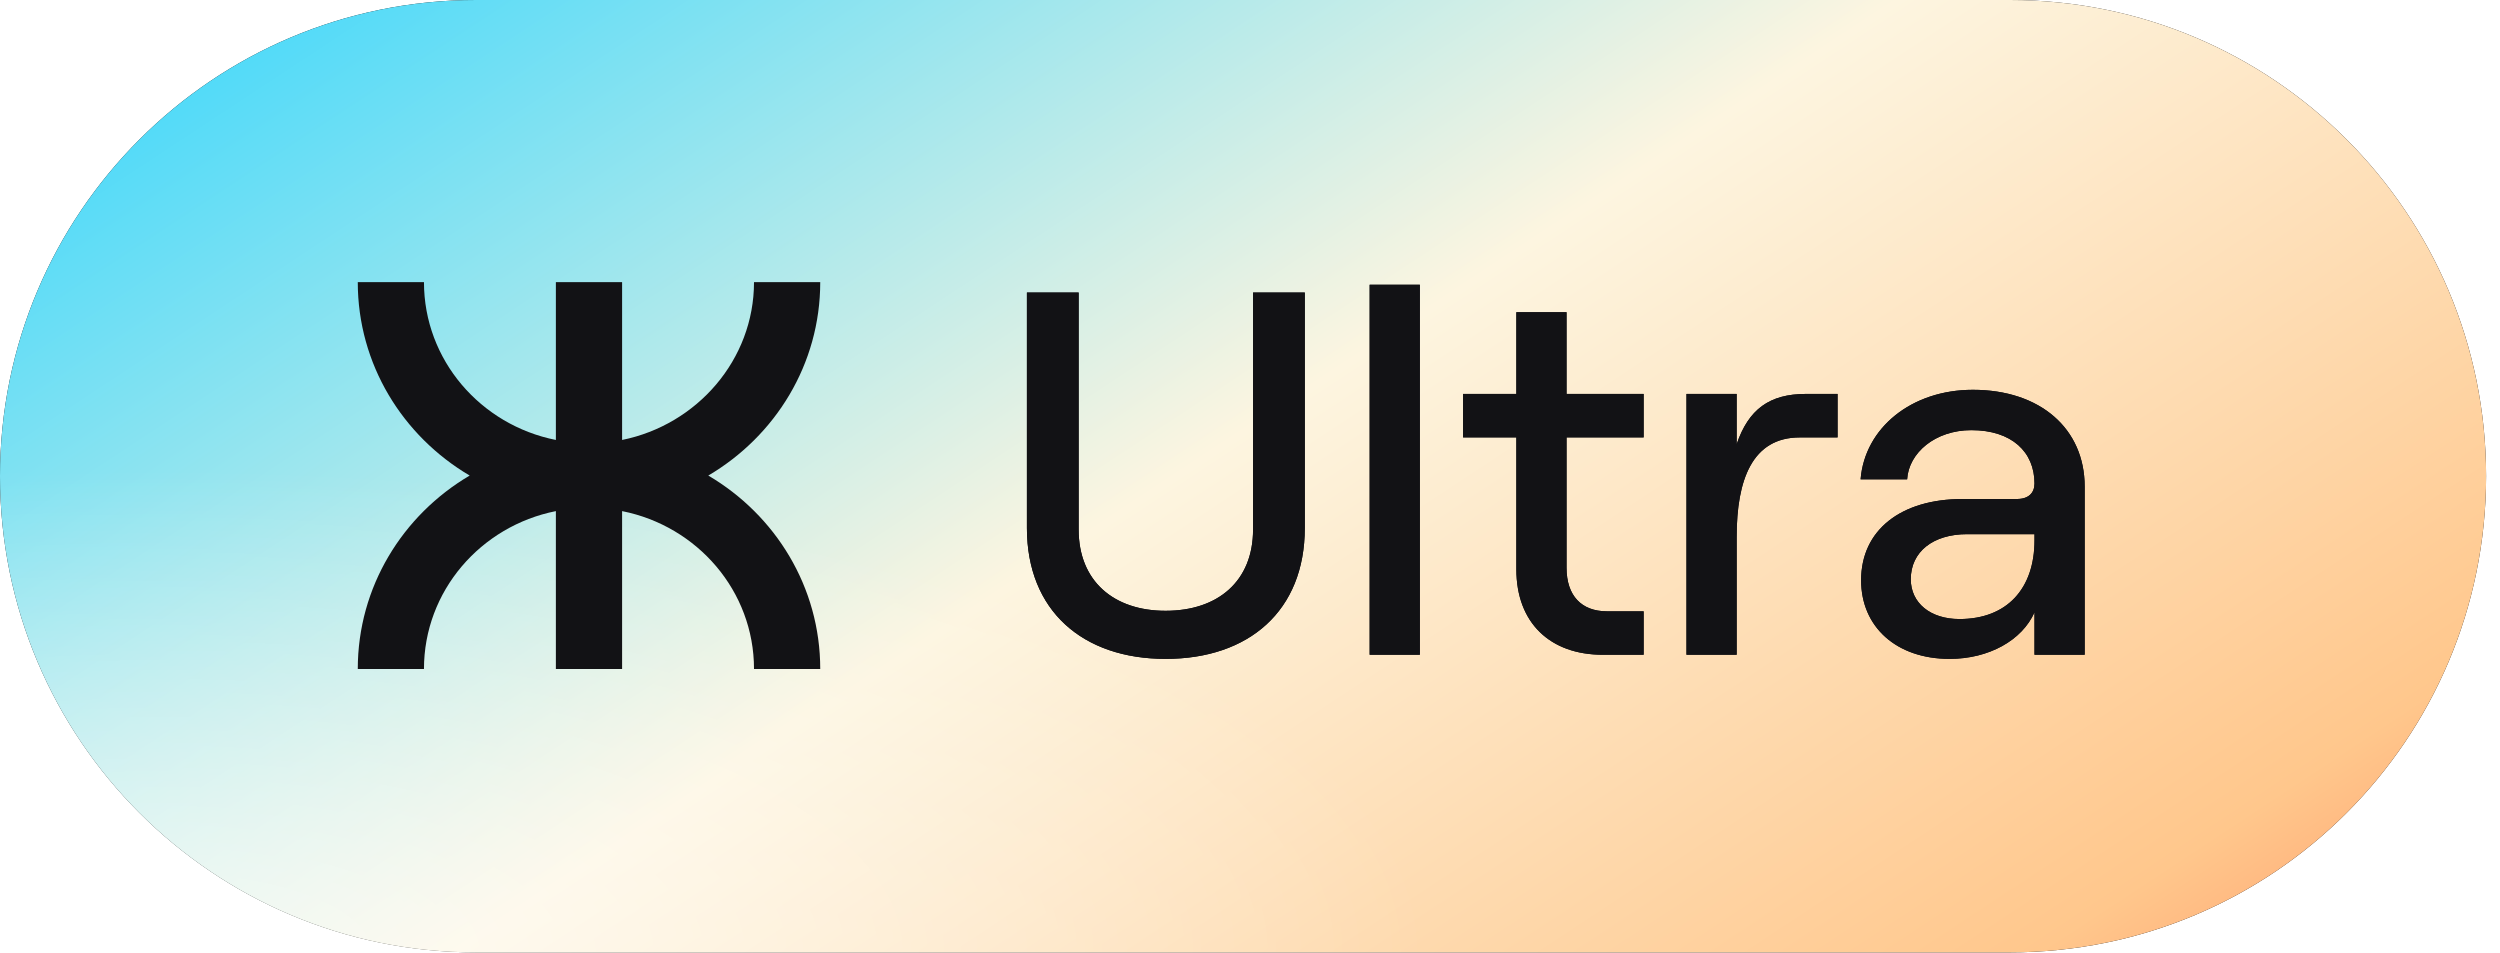
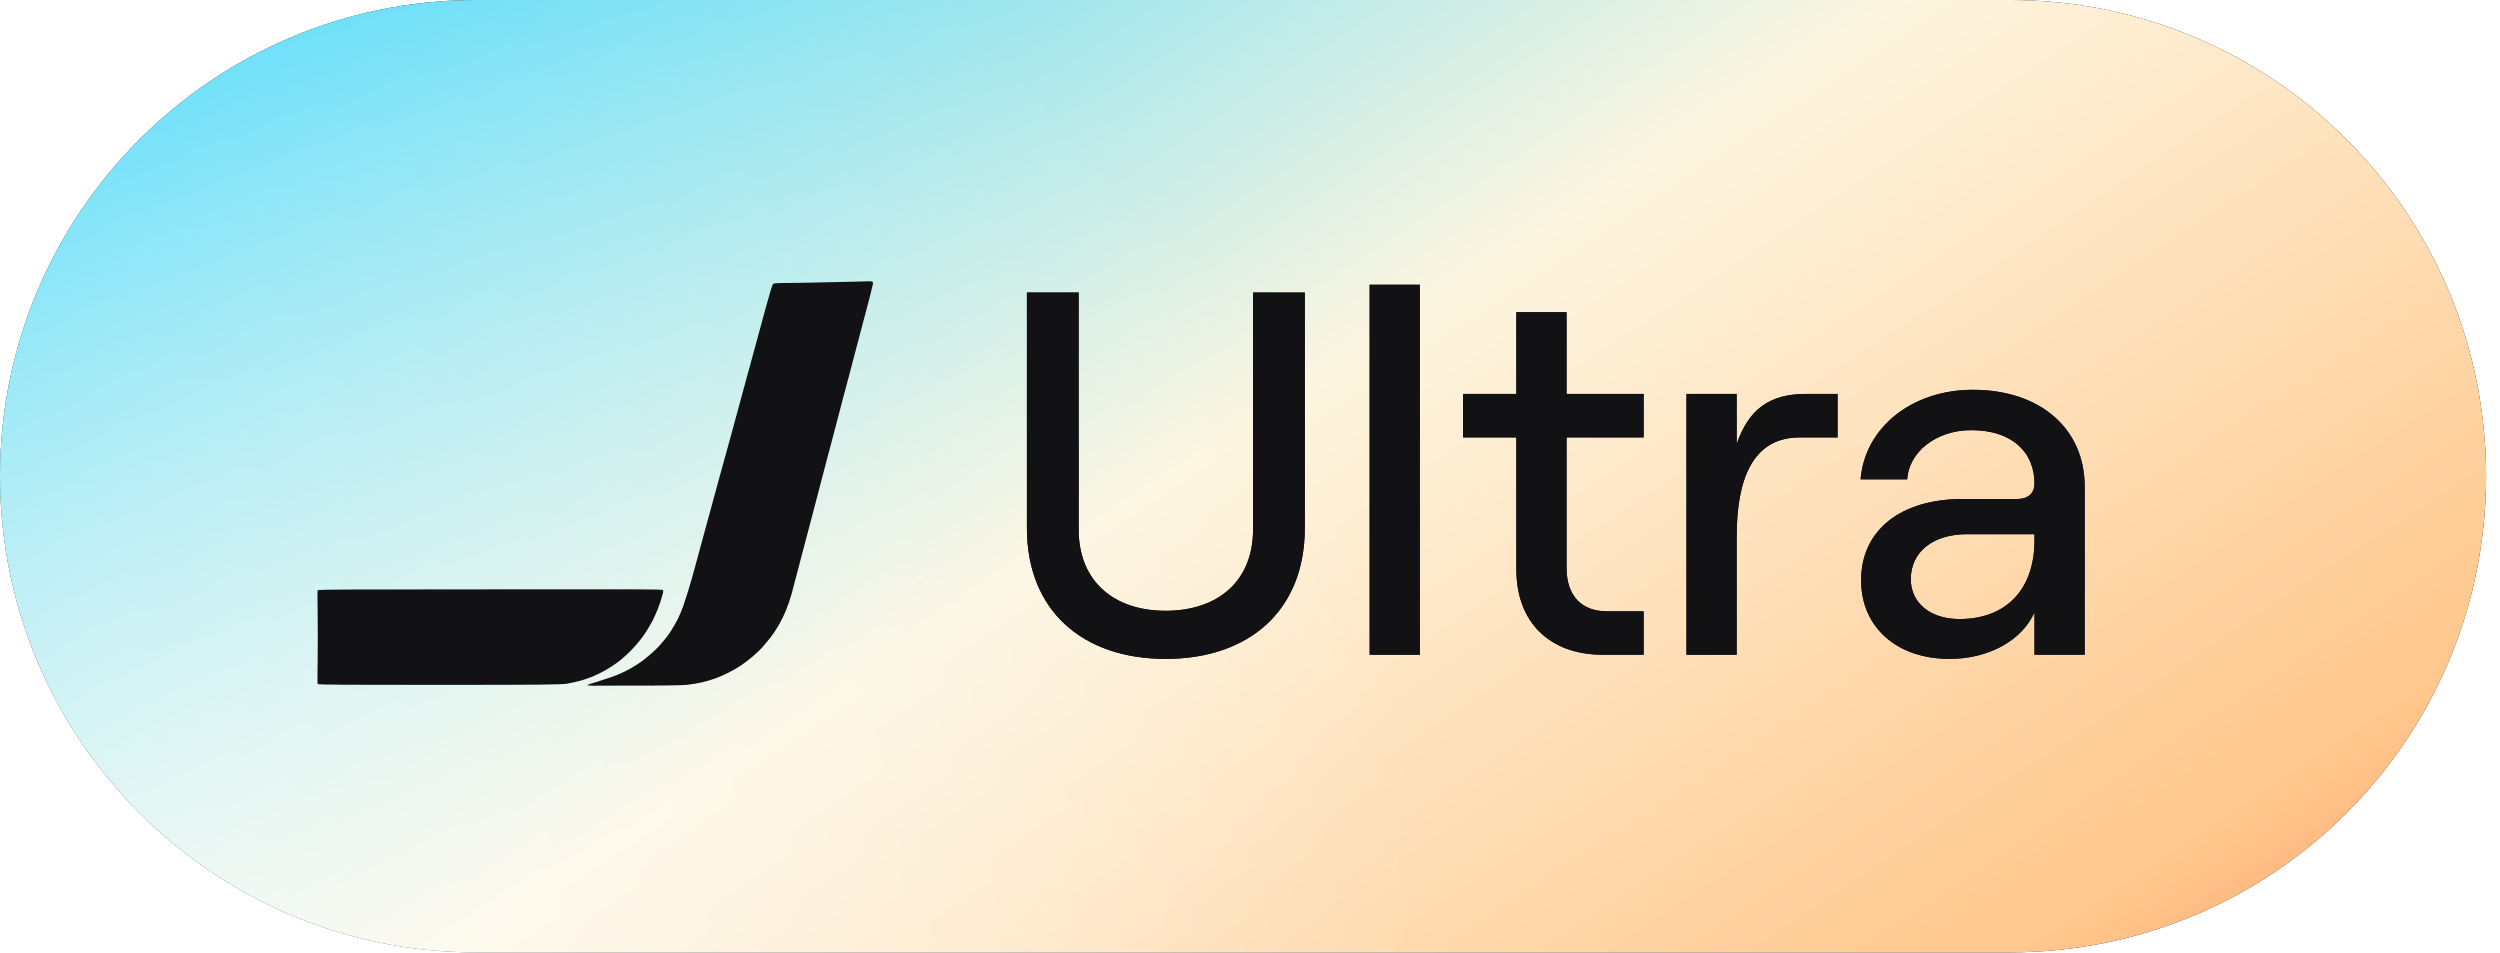
- <svg xmlns="http://www.w3.org/2000/svg" width="63" height="24" viewBox="0 0 63 24" fill="none">
-   <rect width="62.65" height="24" rx="12" fill="#121215" />
-   <rect width="62.65" height="24" rx="12" fill="url(#paint0_linear_967_8142)" />
-   <rect width="62.65" height="24" rx="12" fill="url(#paint1_radial_967_8142)" fill-opacity="0.6" />
-   <path d="M19.001 16.858H20.67C20.67 14.79 19.54 12.979 17.849 11.984C19.54 10.988 20.67 9.178 20.67 7.11H19.001C19.001 9.067 17.565 10.704 15.677 11.087V7.11H14.008V11.087C12.112 10.71 10.684 9.073 10.684 7.11H9.016C9.016 9.178 10.146 10.988 11.836 11.984C10.146 12.979 9.016 14.79 9.016 16.858H10.684C10.684 14.895 12.112 13.257 14.008 12.88V16.859H15.677V12.88C17.574 13.257 19.001 14.895 19.001 16.858Z" fill="#121215" />
-   <path d="M29.373 16.604C27.286 16.604 25.878 15.392 25.878 13.305V7.371H27.182V13.344C27.182 14.648 28.069 15.392 29.373 15.392C30.69 15.392 31.577 14.648 31.577 13.344V7.371H32.881V13.305C32.881 15.392 31.473 16.604 29.373 16.604ZM34.515 16.5V7.175H35.78V16.5H34.515ZM38.212 7.867H39.477V9.927H41.42V11.023H39.477V14.309C39.477 15.013 39.855 15.405 40.494 15.405H41.42V16.5H40.39C39.059 16.5 38.212 15.691 38.212 14.348V11.023H36.869V9.927H38.212V7.867ZM46.307 11.023H45.355C44.155 11.023 43.764 12.092 43.764 13.527V16.5H42.499V9.927H43.764V11.192C44.064 10.318 44.585 9.927 45.511 9.927H46.307V11.023ZM49.717 9.823C51.412 9.823 52.534 10.801 52.534 12.262V16.5H51.269V15.431C50.956 16.135 50.121 16.604 49.13 16.604C47.787 16.604 46.9 15.796 46.9 14.622C46.9 13.357 47.904 12.575 49.456 12.575H50.825C51.125 12.575 51.269 12.418 51.269 12.183C51.269 11.388 50.695 10.84 49.678 10.84C48.765 10.84 48.1 11.414 48.06 12.079H46.887C46.991 10.788 48.165 9.823 49.717 9.823ZM49.378 15.6C50.578 15.6 51.269 14.831 51.269 13.618V13.461H49.573C48.712 13.461 48.152 13.905 48.152 14.596C48.152 15.196 48.647 15.6 49.378 15.6Z" fill="#121215" />
-   <path d="M29.373 16.604C27.286 16.604 25.878 15.392 25.878 13.305V7.371H27.182V13.344C27.182 14.648 28.069 15.392 29.373 15.392C30.69 15.392 31.577 14.648 31.577 13.344V7.371H32.881V13.305C32.881 15.392 31.473 16.604 29.373 16.604ZM34.515 16.5V7.175H35.78V16.5H34.515ZM38.212 7.867H39.477V9.927H41.42V11.023H39.477V14.309C39.477 15.013 39.855 15.405 40.494 15.405H41.42V16.5H40.39C39.059 16.5 38.212 15.691 38.212 14.348V11.023H36.869V9.927H38.212V7.867ZM46.307 11.023H45.355C44.155 11.023 43.764 12.092 43.764 13.527V16.5H42.499V9.927H43.764V11.192C44.064 10.318 44.585 9.927 45.511 9.927H46.307V11.023ZM49.717 9.823C51.412 9.823 52.534 10.801 52.534 12.262V16.5H51.269V15.431C50.956 16.135 50.121 16.604 49.13 16.604C47.787 16.604 46.9 15.796 46.9 14.622C46.9 13.357 47.904 12.575 49.456 12.575H50.825C51.125 12.575 51.269 12.418 51.269 12.183C51.269 11.388 50.695 10.84 49.678 10.84C48.765 10.84 48.1 11.414 48.06 12.079H46.887C46.991 10.788 48.165 9.823 49.717 9.823ZM49.378 15.6C50.578 15.6 51.269 14.831 51.269 13.618V13.461H49.573C48.712 13.461 48.152 13.905 48.152 14.596C48.152 15.196 48.647 15.6 49.378 15.6Z" fill="#121215" />
-   <defs>
-     <linearGradient id="paint0_linear_967_8142" x1="4.91571e-07" y1="-1.798" x2="40.147" y2="59.157" gradientUnits="userSpaceOnUse">
-       <stop stop-color="#23D3FF" />
-       <stop offset="0.381" stop-color="#FDF5E0" />
-       <stop offset="0.682" stop-color="#FFC78C" />
-       <stop offset="1" stop-color="#FF1B07" />
-     </linearGradient>
-     <radialGradient id="paint1_radial_967_8142" cx="0" cy="0" r="1" gradientTransform="matrix(16.7066 -10.4 27.1482 6.4 4.17664 24)" gradientUnits="userSpaceOnUse">
-       <stop stop-color="white" />
-       <stop offset="1" stop-color="white" stop-opacity="0" />
-     </radialGradient>
-   </defs>
+ <svg xmlns="http://www.w3.org/2000/svg" width="63" height="24" viewBox="0 0 63 24">
+   <path id="path1" fill="#121215" stroke="none" d="M 12 0 L 50.65 0 C 57.277 0 62.65 5.373 62.65 12 L 62.65 12 C 62.65 18.627 57.277 24 50.65 24 L 12 24 C 5.373 24 0 18.627 0 12 L 0 12 C -0 5.373 5.373 0 12 0 Z" />
+   <linearGradient id="linearGradient1" x1="0" y1="-1.798" x2="40.147" y2="59.157" gradientUnits="userSpaceOnUse">
+     <stop offset="1e-05" stop-color="#23d3ff" stop-opacity="1" />
+     <stop offset="0.381" stop-color="#fdf5e0" stop-opacity="1" />
+     <stop offset="0.682" stop-color="#ffc78c" stop-opacity="1" />
+     <stop offset="1" stop-color="#ff1b07" stop-opacity="1" />
+   </linearGradient>
+   <path id="path2" fill="url(#linearGradient1)" stroke="none" d="M 12 0 L 50.65 0 C 57.277 0 62.65 5.373 62.65 12 L 62.65 12 C 62.65 18.627 57.277 24 50.65 24 L 12 24 C 5.373 24 0 18.627 0 12 L 0 12 C -0 5.373 5.373 0 12 0 Z" />
+   <radialGradient id="radialGradient1" cx="4.177" cy="24" r="31.877" fx="4.177" fy="24" gradientUnits="userSpaceOnUse">
+     <stop offset="1e-05" stop-color="#ffffff" stop-opacity="0.6" />
+     <stop offset="1" stop-color="#ffffff" stop-opacity="0" />
+   </radialGradient>
+   <path id="path3" fill="url(#radialGradient1)" stroke="none" d="M 12 0 L 50.65 0 C 57.277 0 62.65 5.373 62.65 12 L 62.65 12 C 62.65 18.627 57.277 24 50.65 24 L 12 24 C 5.373 24 0 18.627 0 12 L 0 12 C -0 5.373 5.373 0 12 0 Z" />
+   <path id="path4" fill="#121215" fill-rule="evenodd" stroke="none" d="M 16.043 17.277 C 15.465 17.276 14.961 17.281 14.94 17.28 C 14.75 17.273 14.811 17.272 14.816 17.259 C 14.82 17.246 15.003 17.196 15.065 17.176 C 15.127 17.156 15.242 17.113 15.345 17.083 C 15.448 17.052 15.635 16.976 15.761 16.914 C 15.89 16.851 16.086 16.73 16.21 16.637 C 16.33 16.546 16.506 16.39 16.6 16.29 C 16.694 16.189 16.821 16.032 16.882 15.94 C 16.943 15.848 17.031 15.699 17.077 15.608 C 17.122 15.518 17.187 15.364 17.22 15.267 C 17.253 15.17 17.309 14.997 17.344 14.883 C 17.379 14.769 17.452 14.517 17.505 14.323 C 17.558 14.129 17.633 13.854 17.671 13.711 C 17.709 13.568 17.778 13.316 17.824 13.151 C 17.87 12.985 17.955 12.672 18.013 12.456 C 18.072 12.239 18.16 11.917 18.209 11.74 C 18.258 11.563 18.341 11.264 18.393 11.076 C 18.444 10.887 18.525 10.591 18.572 10.417 C 18.619 10.243 18.718 9.879 18.792 9.608 C 18.867 9.337 18.973 8.947 19.029 8.741 C 19.084 8.536 19.201 8.106 19.288 7.787 C 19.396 7.393 19.459 7.177 19.485 7.154 C 19.519 7.125 19.624 7.137 20.247 7.126 C 20.644 7.119 21.19 7.107 21.46 7.1 C 21.925 7.088 21.977 7.076 21.996 7.113 C 22.009 7.136 21.986 7.198 21.976 7.248 C 21.967 7.293 21.918 7.489 21.866 7.683 C 21.815 7.877 21.739 8.162 21.699 8.316 C 21.658 8.47 21.588 8.736 21.543 8.907 C 21.498 9.079 21.427 9.349 21.385 9.509 C 21.343 9.669 21.277 9.916 21.238 10.059 C 21.2 10.202 21.136 10.444 21.097 10.598 C 21.057 10.753 20.995 10.991 20.958 11.128 C 20.921 11.264 20.861 11.493 20.823 11.636 C 20.786 11.779 20.728 12.003 20.693 12.134 C 20.659 12.265 20.601 12.485 20.565 12.622 C 20.528 12.758 20.477 12.955 20.451 13.057 C 20.424 13.16 20.378 13.335 20.349 13.446 C 20.319 13.558 20.272 13.735 20.244 13.841 C 20.216 13.946 20.171 14.121 20.142 14.23 C 20.114 14.338 20.067 14.518 20.037 14.629 C 20.008 14.74 19.964 14.904 19.941 14.992 C 19.917 15.081 19.858 15.252 19.809 15.374 C 19.76 15.496 19.67 15.678 19.609 15.779 C 19.548 15.88 19.462 16.009 19.417 16.066 C 19.372 16.123 19.285 16.227 19.223 16.298 C 19.161 16.369 19.038 16.486 18.95 16.559 C 18.862 16.632 18.734 16.729 18.665 16.775 C 18.597 16.822 18.462 16.899 18.365 16.948 C 18.267 16.997 18.118 17.062 18.032 17.094 C 17.947 17.125 17.797 17.17 17.7 17.193 C 17.603 17.217 17.427 17.246 17.309 17.258 C 17.185 17.27 16.649 17.279 16.043 17.277 Z M 11.089 17.259 C 8.759 17.259 8.027 17.257 8.008 17.238 C 7.99 17.219 8.008 16.925 8.008 16.056 C 8.008 15.186 7.99 14.892 8.008 14.873 C 8.028 14.854 9.041 14.852 12.358 14.852 C 16.25 14.852 16.68 14.843 16.704 14.873 C 16.727 14.9 16.706 14.941 16.676 15.053 C 16.656 15.127 16.612 15.257 16.579 15.342 C 16.545 15.427 16.484 15.563 16.442 15.646 C 16.401 15.728 16.31 15.879 16.241 15.982 C 16.172 16.085 16.031 16.257 15.927 16.364 C 15.824 16.472 15.667 16.614 15.578 16.68 C 15.489 16.746 15.344 16.841 15.256 16.891 C 15.167 16.941 15.024 17.011 14.938 17.047 C 14.852 17.082 14.712 17.131 14.627 17.154 C 14.543 17.177 14.394 17.21 14.297 17.227 C 14.146 17.254 13.687 17.258 11.089 17.259 Z" />
+   <path id="path5" fill="#121215" stroke="none" d="M 29.373 16.604 C 27.286 16.604 25.878 15.392 25.878 13.305 L 25.878 7.371 L 27.182 7.371 L 27.182 13.344 C 27.182 14.648 28.069 15.392 29.373 15.392 C 30.69 15.392 31.577 14.648 31.577 13.344 L 31.577 7.371 L 32.881 7.371 L 32.881 13.305 C 32.881 15.392 31.473 16.604 29.373 16.604 Z M 34.515 16.5 L 34.515 7.175 L 35.78 7.175 L 35.78 16.5 L 34.515 16.5 Z M 38.212 7.867 L 39.477 7.867 L 39.477 9.927 L 41.42 9.927 L 41.42 11.023 L 39.477 11.023 L 39.477 14.309 C 39.477 15.013 39.855 15.405 40.494 15.405 L 41.42 15.405 L 41.42 16.5 L 40.39 16.5 C 39.06 16.5 38.212 15.691 38.212 14.348 L 38.212 11.023 L 36.869 11.023 L 36.869 9.927 L 38.212 9.927 L 38.212 7.867 Z M 46.307 11.023 L 45.355 11.023 C 44.155 11.023 43.764 12.092 43.764 13.527 L 43.764 16.5 L 42.499 16.5 L 42.499 9.927 L 43.764 9.927 L 43.764 11.192 C 44.064 10.318 44.585 9.927 45.511 9.927 L 46.307 9.927 L 46.307 11.023 Z M 49.717 9.823 C 51.412 9.823 52.534 10.801 52.534 12.262 L 52.534 16.5 L 51.269 16.5 L 51.269 15.431 C 50.956 16.135 50.121 16.604 49.13 16.604 C 47.787 16.604 46.9 15.796 46.9 14.622 C 46.9 13.357 47.904 12.575 49.456 12.575 L 50.825 12.575 C 51.125 12.575 51.269 12.418 51.269 12.183 C 51.269 11.388 50.695 10.84 49.678 10.84 C 48.765 10.84 48.1 11.414 48.061 12.079 L 46.887 12.079 C 46.991 10.788 48.165 9.823 49.717 9.823 Z M 49.378 15.6 C 50.577 15.6 51.269 14.831 51.269 13.618 L 51.269 13.461 L 49.573 13.461 C 48.713 13.461 48.152 13.905 48.152 14.596 C 48.152 15.196 48.647 15.6 49.378 15.6 Z" />
+   <path id="path6" fill="#121215" stroke="none" d="M 29.373 16.604 C 27.286 16.604 25.878 15.392 25.878 13.305 L 25.878 7.371 L 27.182 7.371 L 27.182 13.344 C 27.182 14.648 28.069 15.392 29.373 15.392 C 30.69 15.392 31.577 14.648 31.577 13.344 L 31.577 7.371 L 32.881 7.371 L 32.881 13.305 C 32.881 15.392 31.473 16.604 29.373 16.604 Z M 34.515 16.5 L 34.515 7.175 L 35.78 7.175 L 35.78 16.5 L 34.515 16.5 Z M 38.212 7.867 L 39.477 7.867 L 39.477 9.927 L 41.42 9.927 L 41.42 11.023 L 39.477 11.023 L 39.477 14.309 C 39.477 15.013 39.855 15.405 40.494 15.405 L 41.42 15.405 L 41.42 16.5 L 40.39 16.5 C 39.06 16.5 38.212 15.691 38.212 14.348 L 38.212 11.023 L 36.869 11.023 L 36.869 9.927 L 38.212 9.927 L 38.212 7.867 Z M 46.307 11.023 L 45.355 11.023 C 44.155 11.023 43.764 12.092 43.764 13.527 L 43.764 16.5 L 42.499 16.5 L 42.499 9.927 L 43.764 9.927 L 43.764 11.192 C 44.064 10.318 44.585 9.927 45.511 9.927 L 46.307 9.927 L 46.307 11.023 Z M 49.717 9.823 C 51.412 9.823 52.534 10.801 52.534 12.262 L 52.534 16.5 L 51.269 16.5 L 51.269 15.431 C 50.956 16.135 50.121 16.604 49.13 16.604 C 47.787 16.604 46.9 15.796 46.9 14.622 C 46.9 13.357 47.904 12.575 49.456 12.575 L 50.825 12.575 C 51.125 12.575 51.269 12.418 51.269 12.183 C 51.269 11.388 50.695 10.84 49.678 10.84 C 48.765 10.84 48.1 11.414 48.061 12.079 L 46.887 12.079 C 46.991 10.788 48.165 9.823 49.717 9.823 Z M 49.378 15.6 C 50.577 15.6 51.269 14.831 51.269 13.618 L 51.269 13.461 L 49.573 13.461 C 48.713 13.461 48.152 13.905 48.152 14.596 C 48.152 15.196 48.647 15.6 49.378 15.6 Z" />
</svg>
